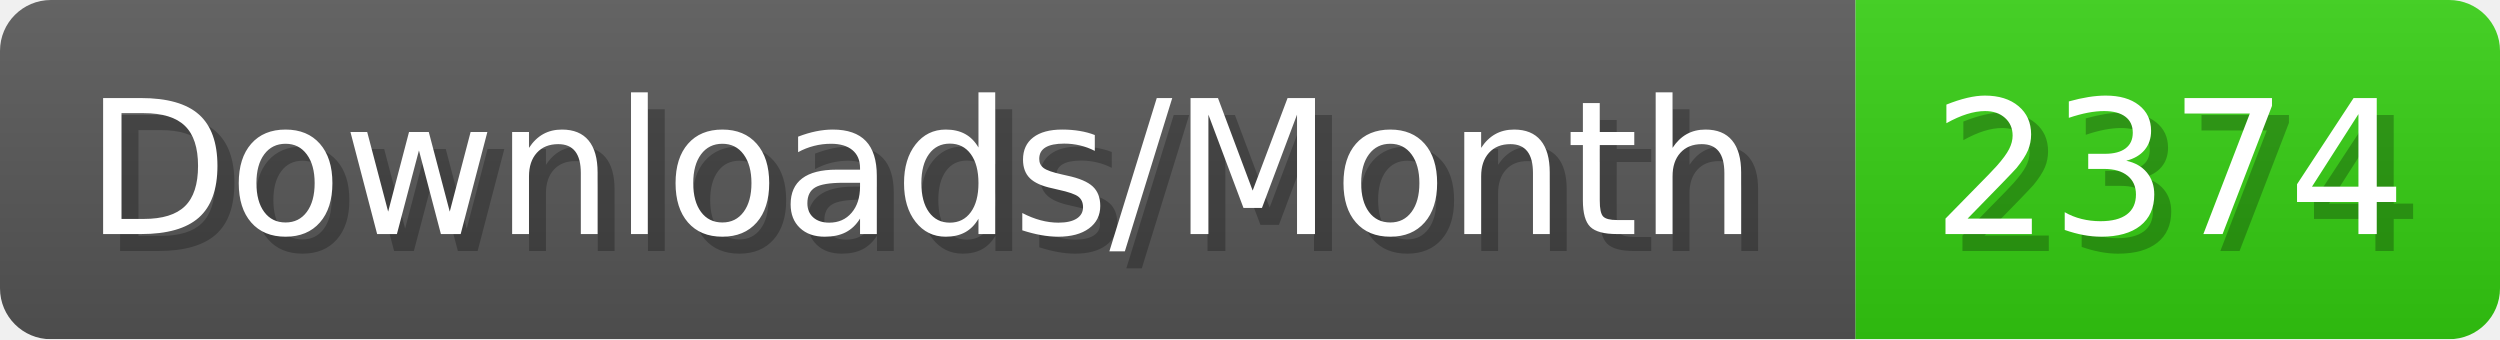
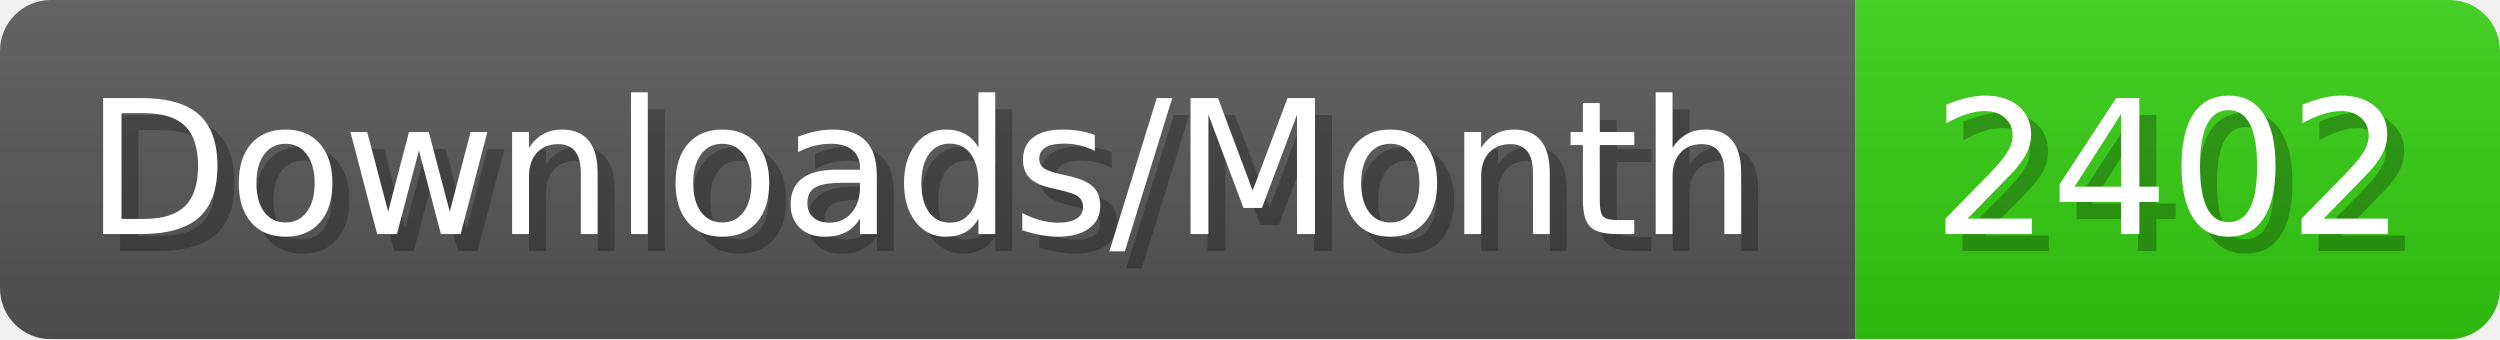
- <svg xmlns="http://www.w3.org/2000/svg" width="147.4" height="20" viewBox="0 0 1474 200" role="img" aria-label="Downloads/Month: 2374">
+ <svg xmlns="http://www.w3.org/2000/svg" width="147.4" height="20" viewBox="0 0 1474 200" role="img" aria-label="Downloads/Month: 2402">
  <linearGradient id="YlXUI" x2="0" y2="100%">
    <stop offset="0" stop-opacity=".1" stop-color="#EEE" />
    <stop offset="1" stop-opacity=".1" />
  </linearGradient>
  <mask id="JHhop">
    <rect width="1474" height="200" rx="30" fill="#FFF" />
  </mask>
  <g mask="url(#JHhop)">
    <rect width="1094" height="200" fill="#555" />
    <rect width="380" height="200" fill="#3C1" x="1094" />
    <rect width="1474" height="200" fill="url(#YlXUI)" />
  </g>
  <g aria-hidden="true" fill="#fff" text-anchor="start" font-family="Verdana,DejaVu Sans,sans-serif" font-size="110">
    <text x="60" y="148" textLength="994" fill="#000" opacity="0.25">Downloads/Month</text>
    <text x="50" y="138" textLength="994">Downloads/Month</text>
-     <text x="1149" y="148" textLength="280" fill="#000" opacity="0.25">2374</text>
-     <text x="1139" y="138" textLength="280">2374</text>
+     <text x="1149" y="148" textLength="280" fill="#000" opacity="0.25">2402</text>
+     <text x="1139" y="138" textLength="280">2402</text>
  </g>
</svg>
